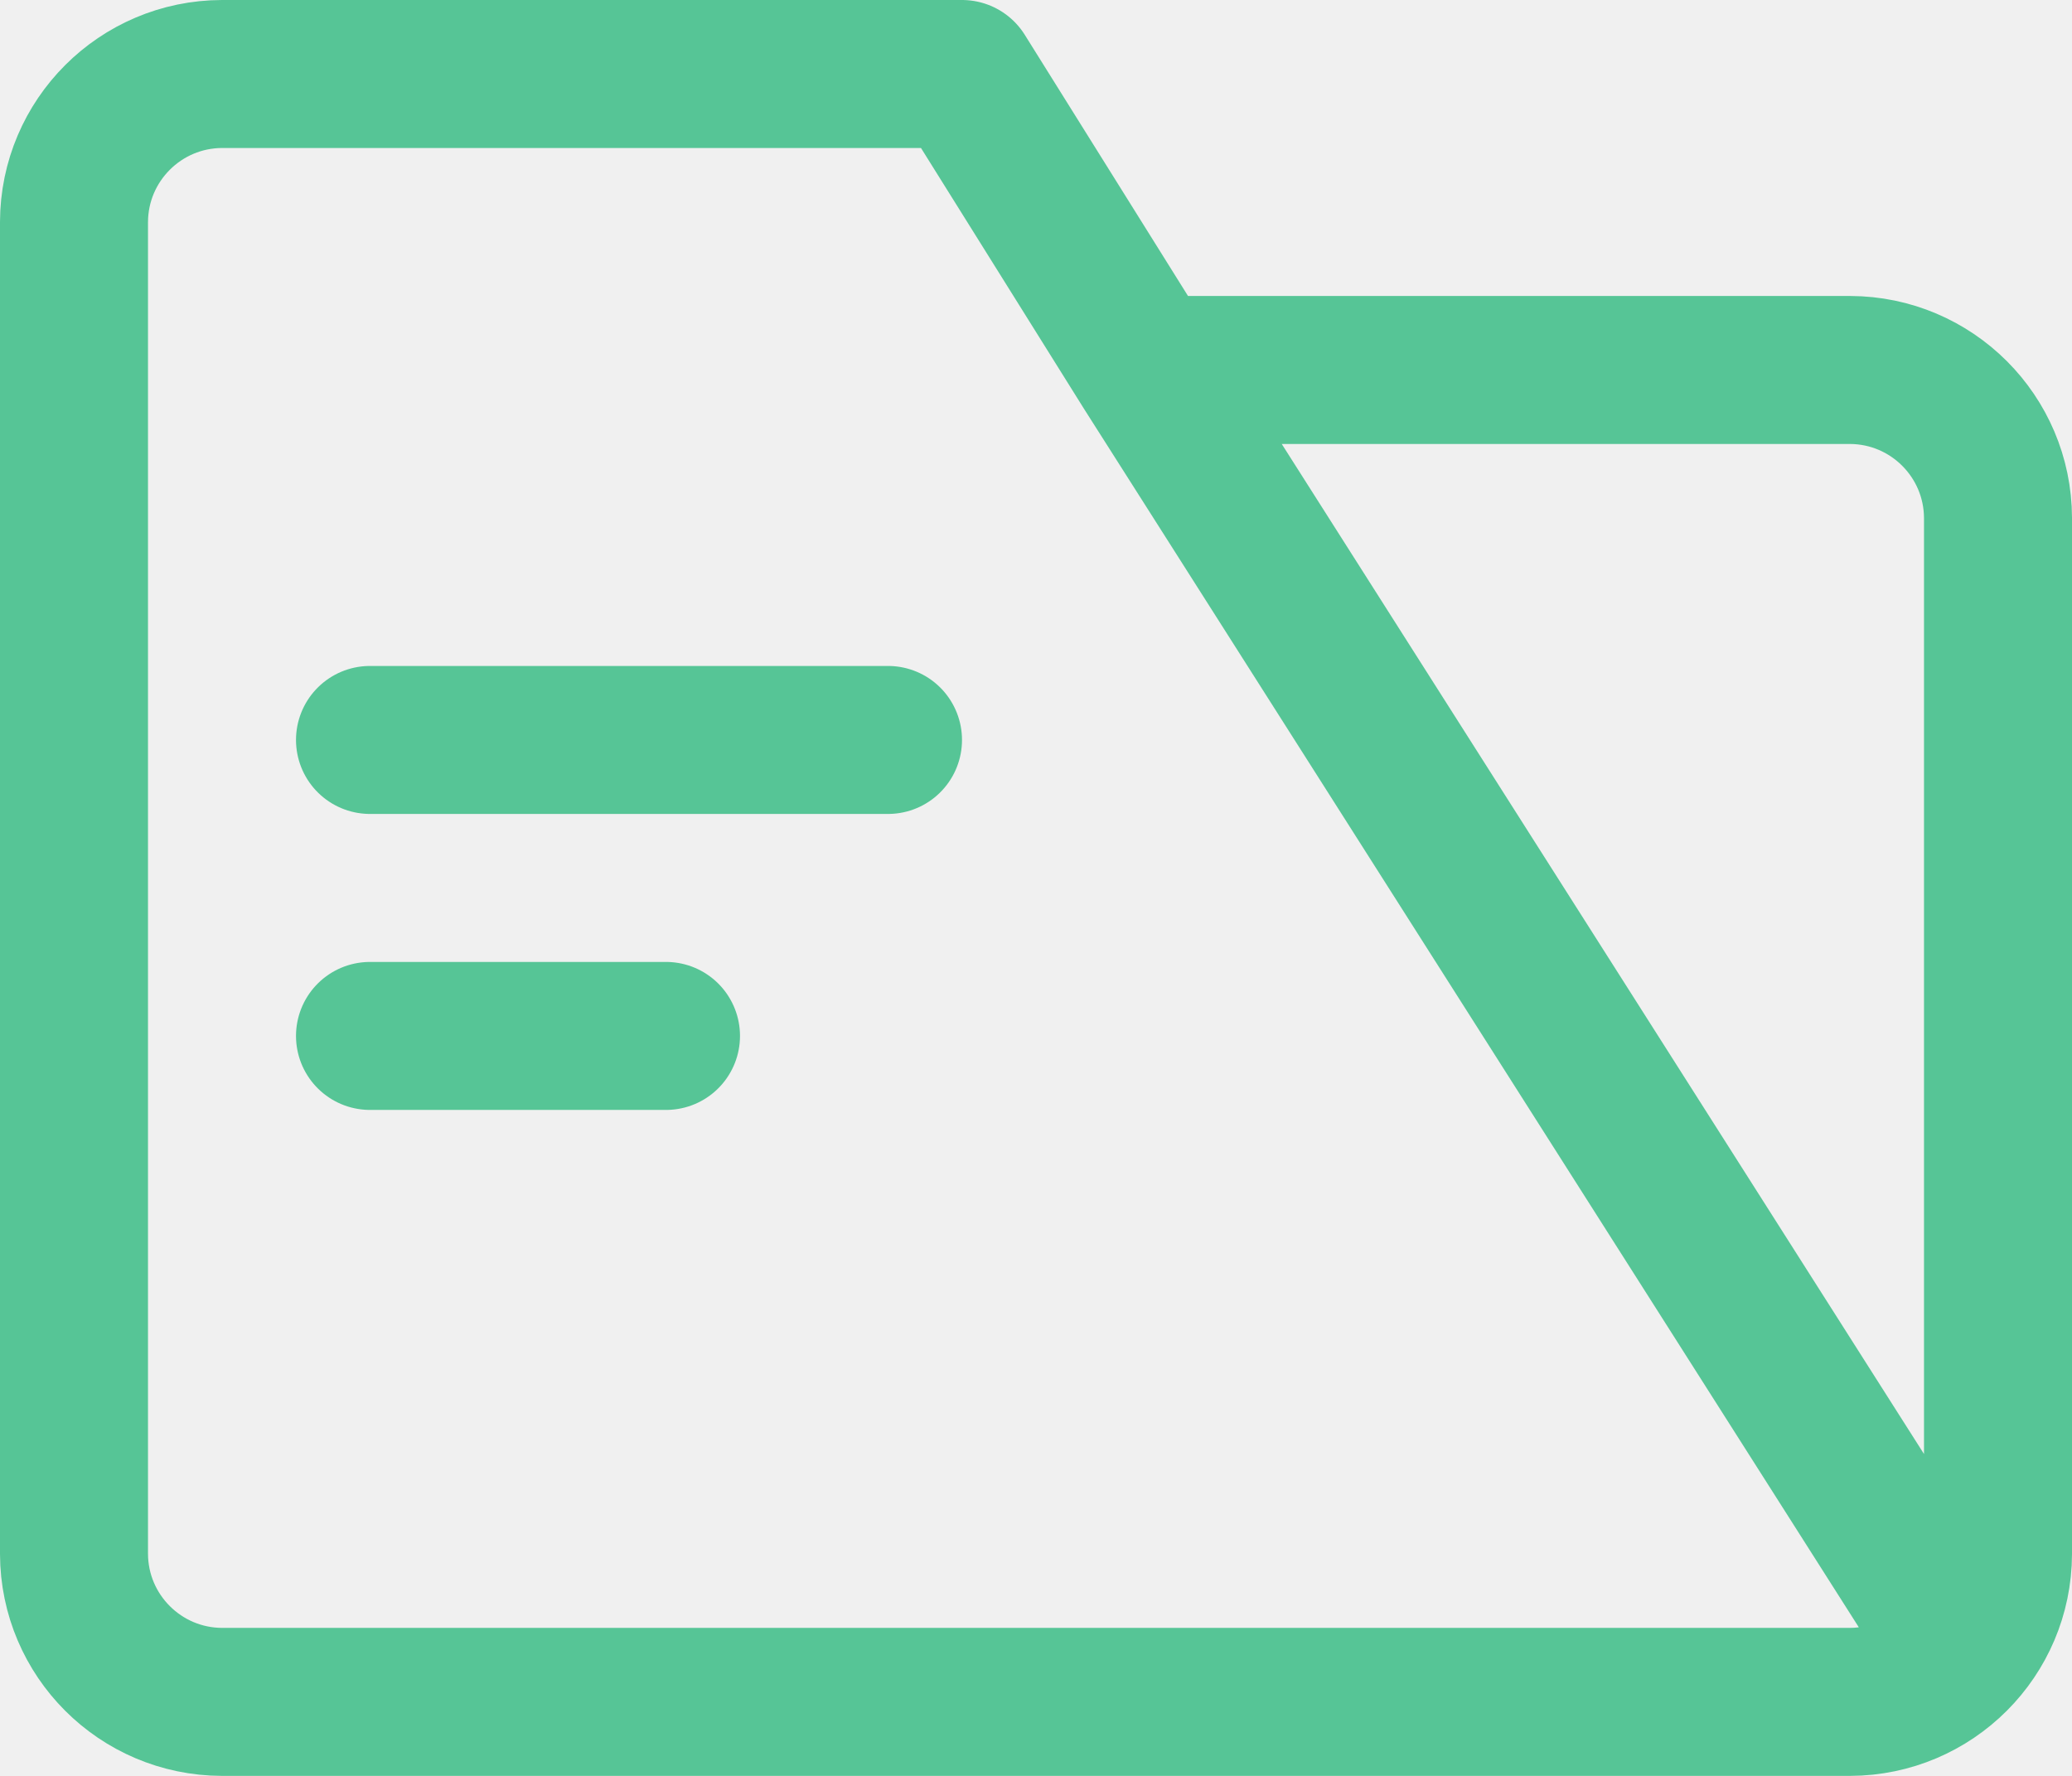
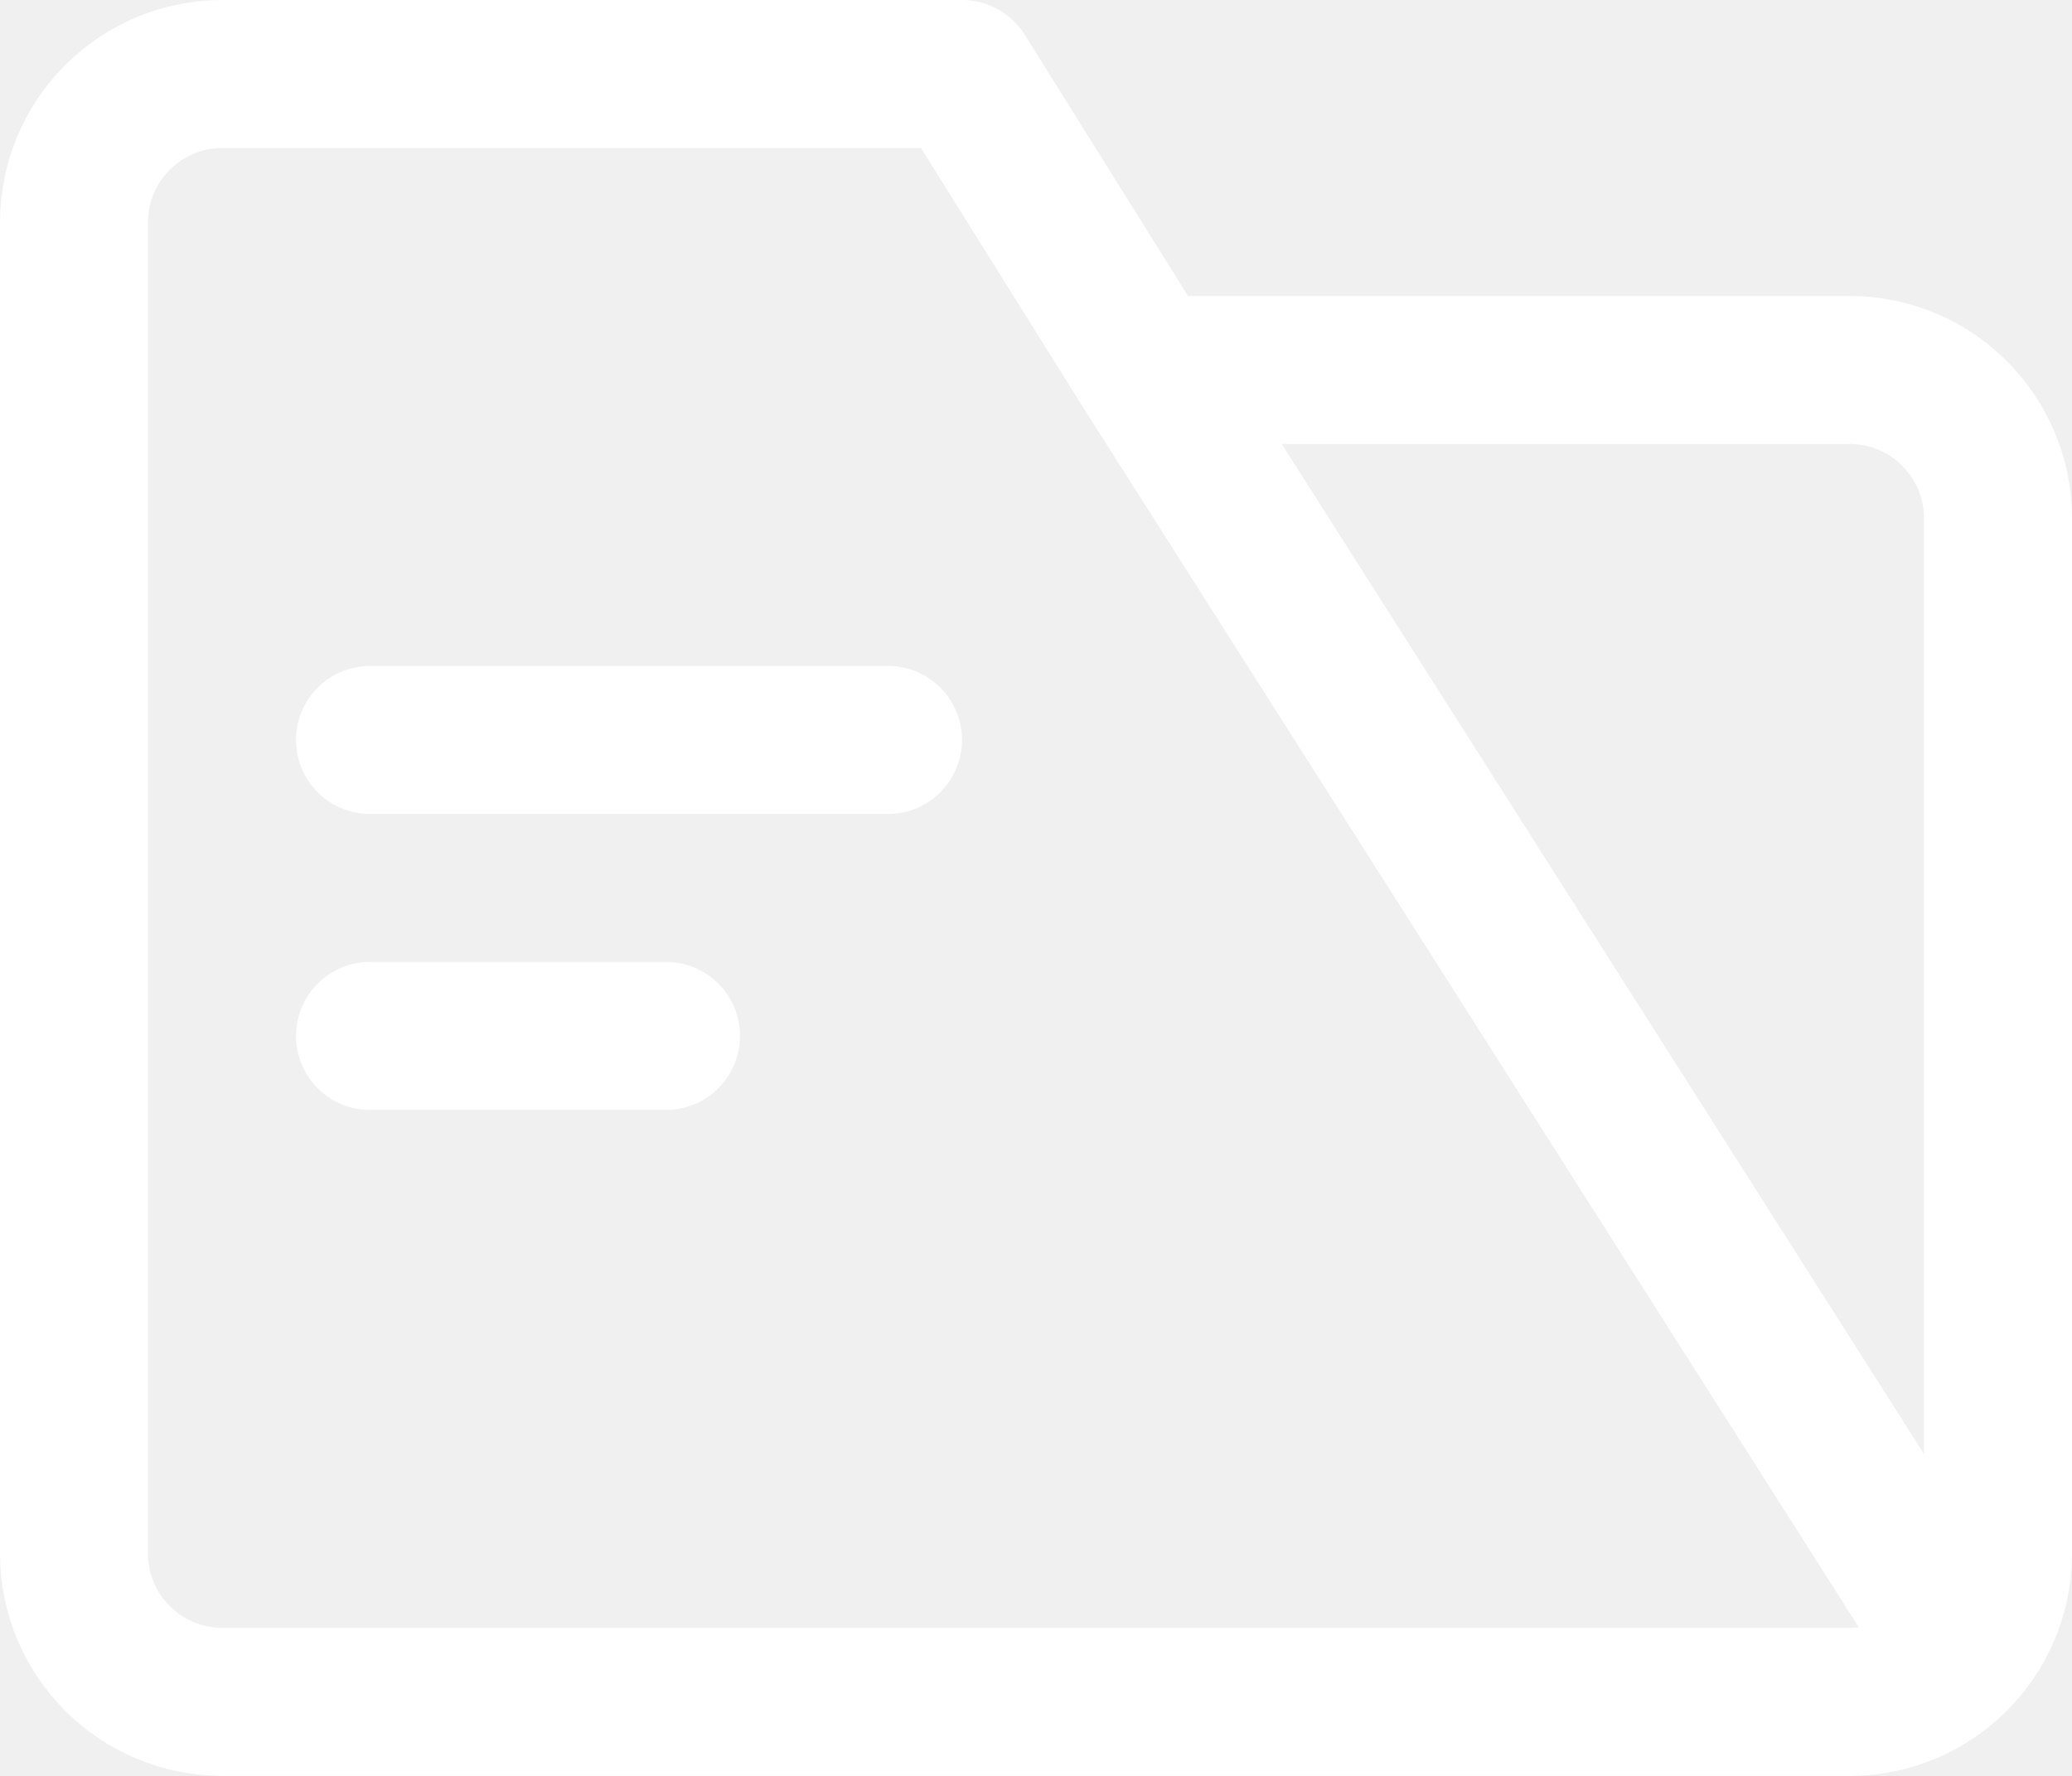
<svg xmlns="http://www.w3.org/2000/svg" width="28" height="24" viewBox="0 0 28 24">
  <g data-name="Icons/ file-records">
-     <path d="M25.5 21.3 14.5 4 12 0H2a2.006 2.006 0 0 0-2 2v18a2.006 2.006 0 0 0 2 2h22a2.006 2.006 0 0 0 2-2V6a2.006 2.006 0 0 0-2-2h-9.5" style="fill:none;stroke:#56c596;stroke-linecap:round;stroke-linejoin:round;stroke-miterlimit:10;stroke-width:2px" transform="translate(1 1)" />
-     <path data-name="Path" d="M0 .5h7" transform="translate(5 9.5)" style="fill:none;stroke:#56c596;stroke-linecap:round;stroke-linejoin:round;stroke-miterlimit:10;stroke-width:2px" />
-     <path data-name="Path" d="M0 .5h4" transform="translate(5 13.5)" style="fill:none;stroke:#56c596;stroke-linecap:round;stroke-linejoin:round;stroke-miterlimit:10;stroke-width:2px" />
+     <path d="M25.5 21.3 14.5 4 12 0H2a2.006 2.006 0 0 0-2 2v18a2.006 2.006 0 0 0 2 2h22a2.006 2.006 0 0 0 2-2V6a2.006 2.006 0 0 0-2-2h-9.5" style="fill:none;stroke:#ffffff;stroke-linecap:round;stroke-linejoin:round;stroke-miterlimit:10;stroke-width:2px" transform="translate(1 1)" />
+     <path data-name="Path" d="M0 .5h7" transform="translate(5 9.5)" style="fill:none;stroke:#ffffff;stroke-linecap:round;stroke-linejoin:round;stroke-miterlimit:10;stroke-width:2px" />
+     <path data-name="Path" d="M0 .5h4" transform="translate(5 13.5)" style="fill:none;stroke:#ffffff;stroke-linecap:round;stroke-linejoin:round;stroke-miterlimit:10;stroke-width:2px" />
  </g>
</svg>
